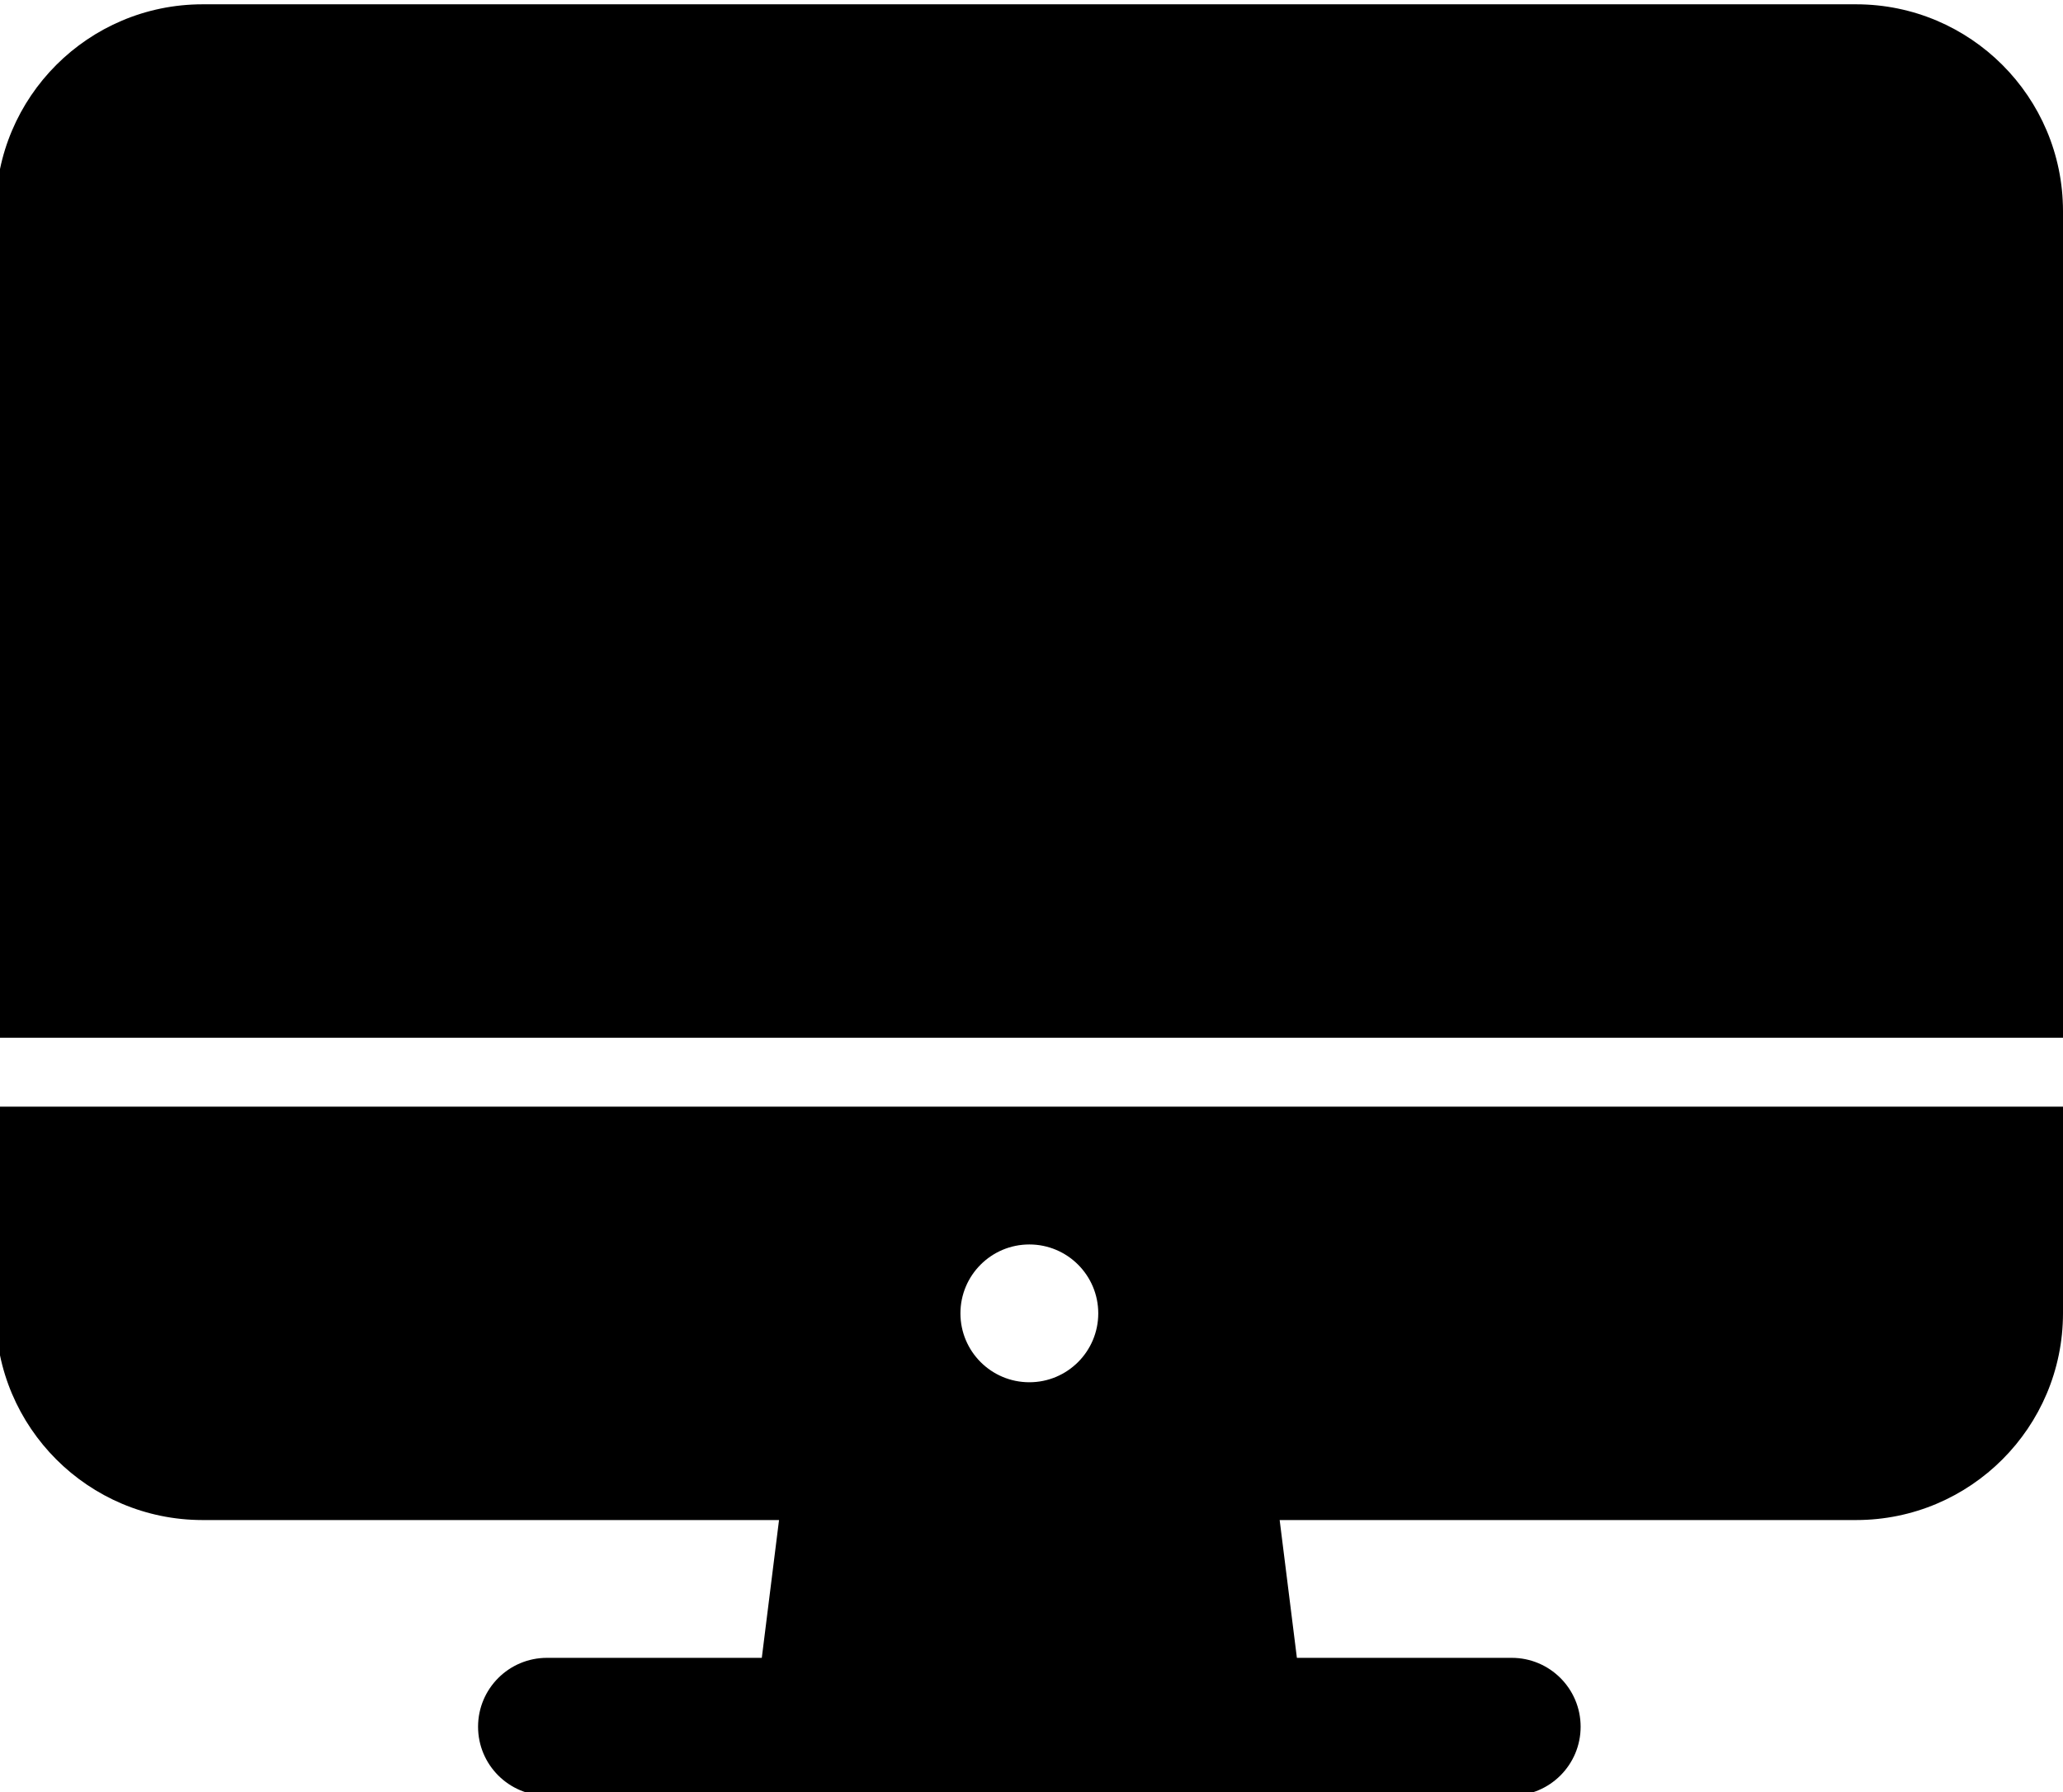
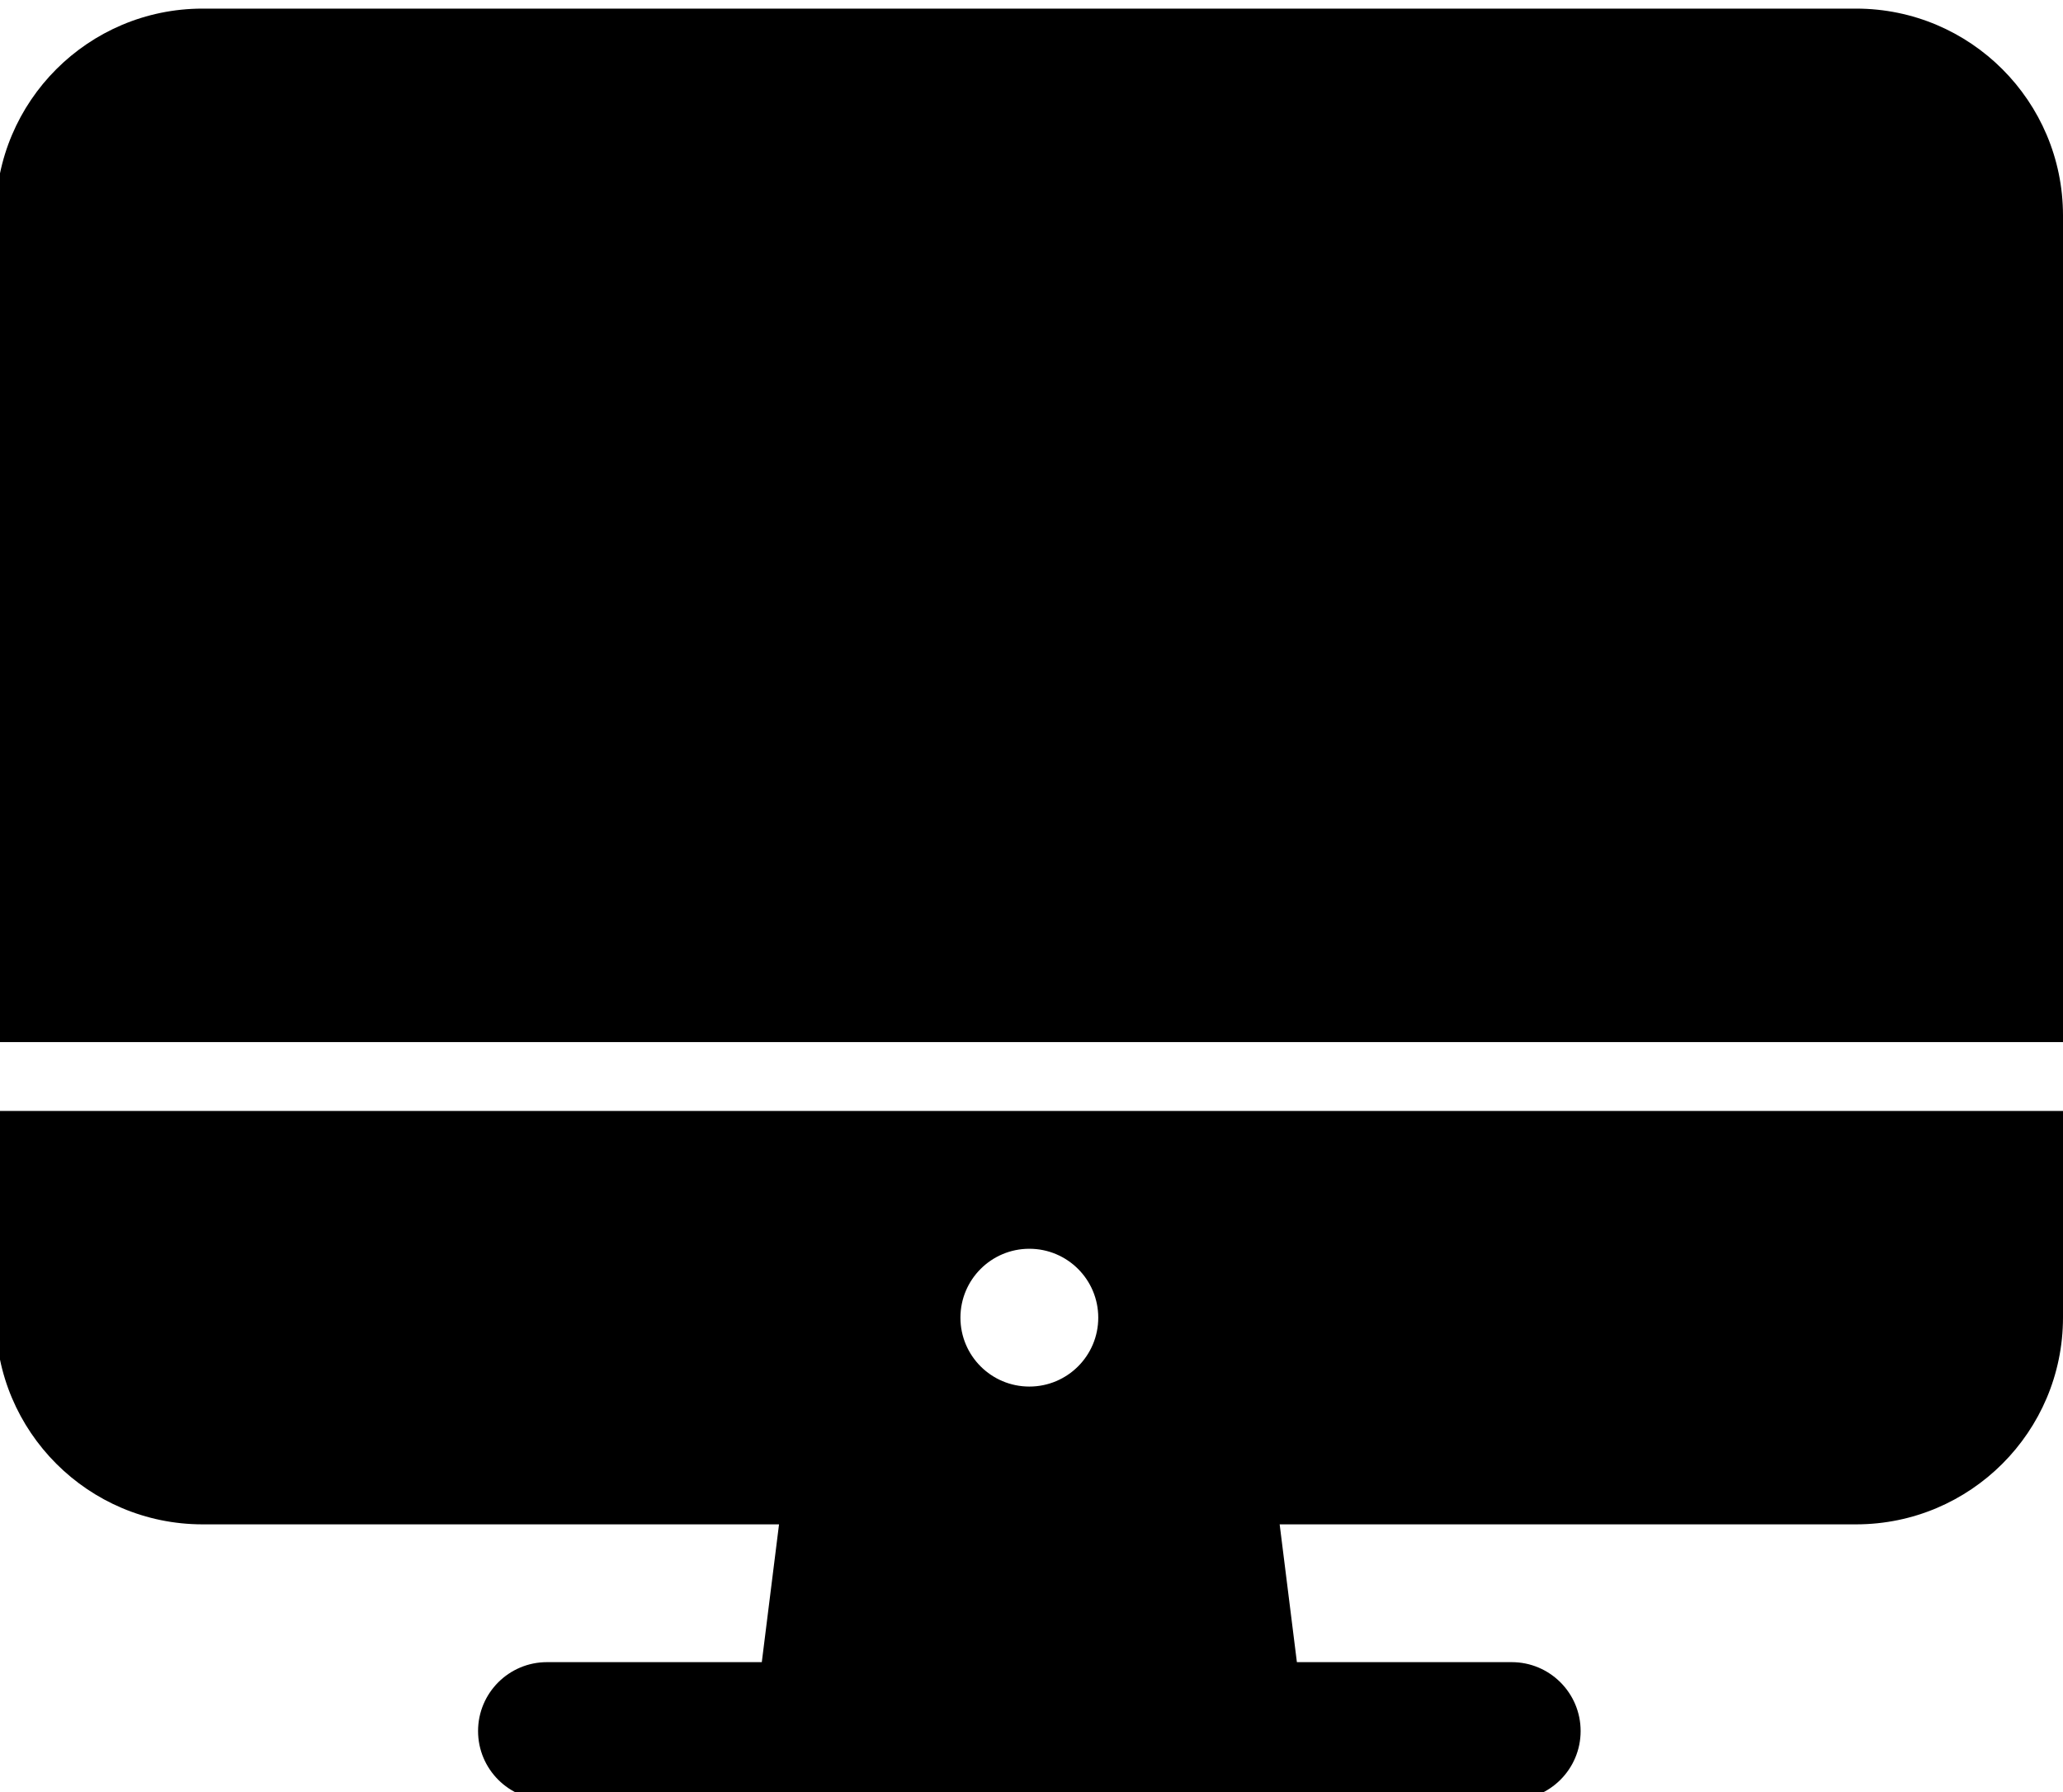
- <svg xmlns="http://www.w3.org/2000/svg" viewBox="17 47 479 416" preserveAspectRatio="none">
+ <svg xmlns="http://www.w3.org/2000/svg" viewBox="17 46 479 416" preserveAspectRatio="none">
  <path d="M16,352a48.05,48.05,0,0,0,48,48H197.88l-4,32H144a16,16,0,0,0,0,32H368a16,16,0,0,0,0-32H318.12l-4-32H448a48.05,48.05,0,0,0,48-48V304H16Zm240-16a16,16,0,1,1-16,16A16,16,0,0,1,256,336Z" />
  <path d="M496,96a48.05,48.05,0,0,0-48-48H64A48.05,48.05,0,0,0,16,96V288H496Z" />
</svg>
